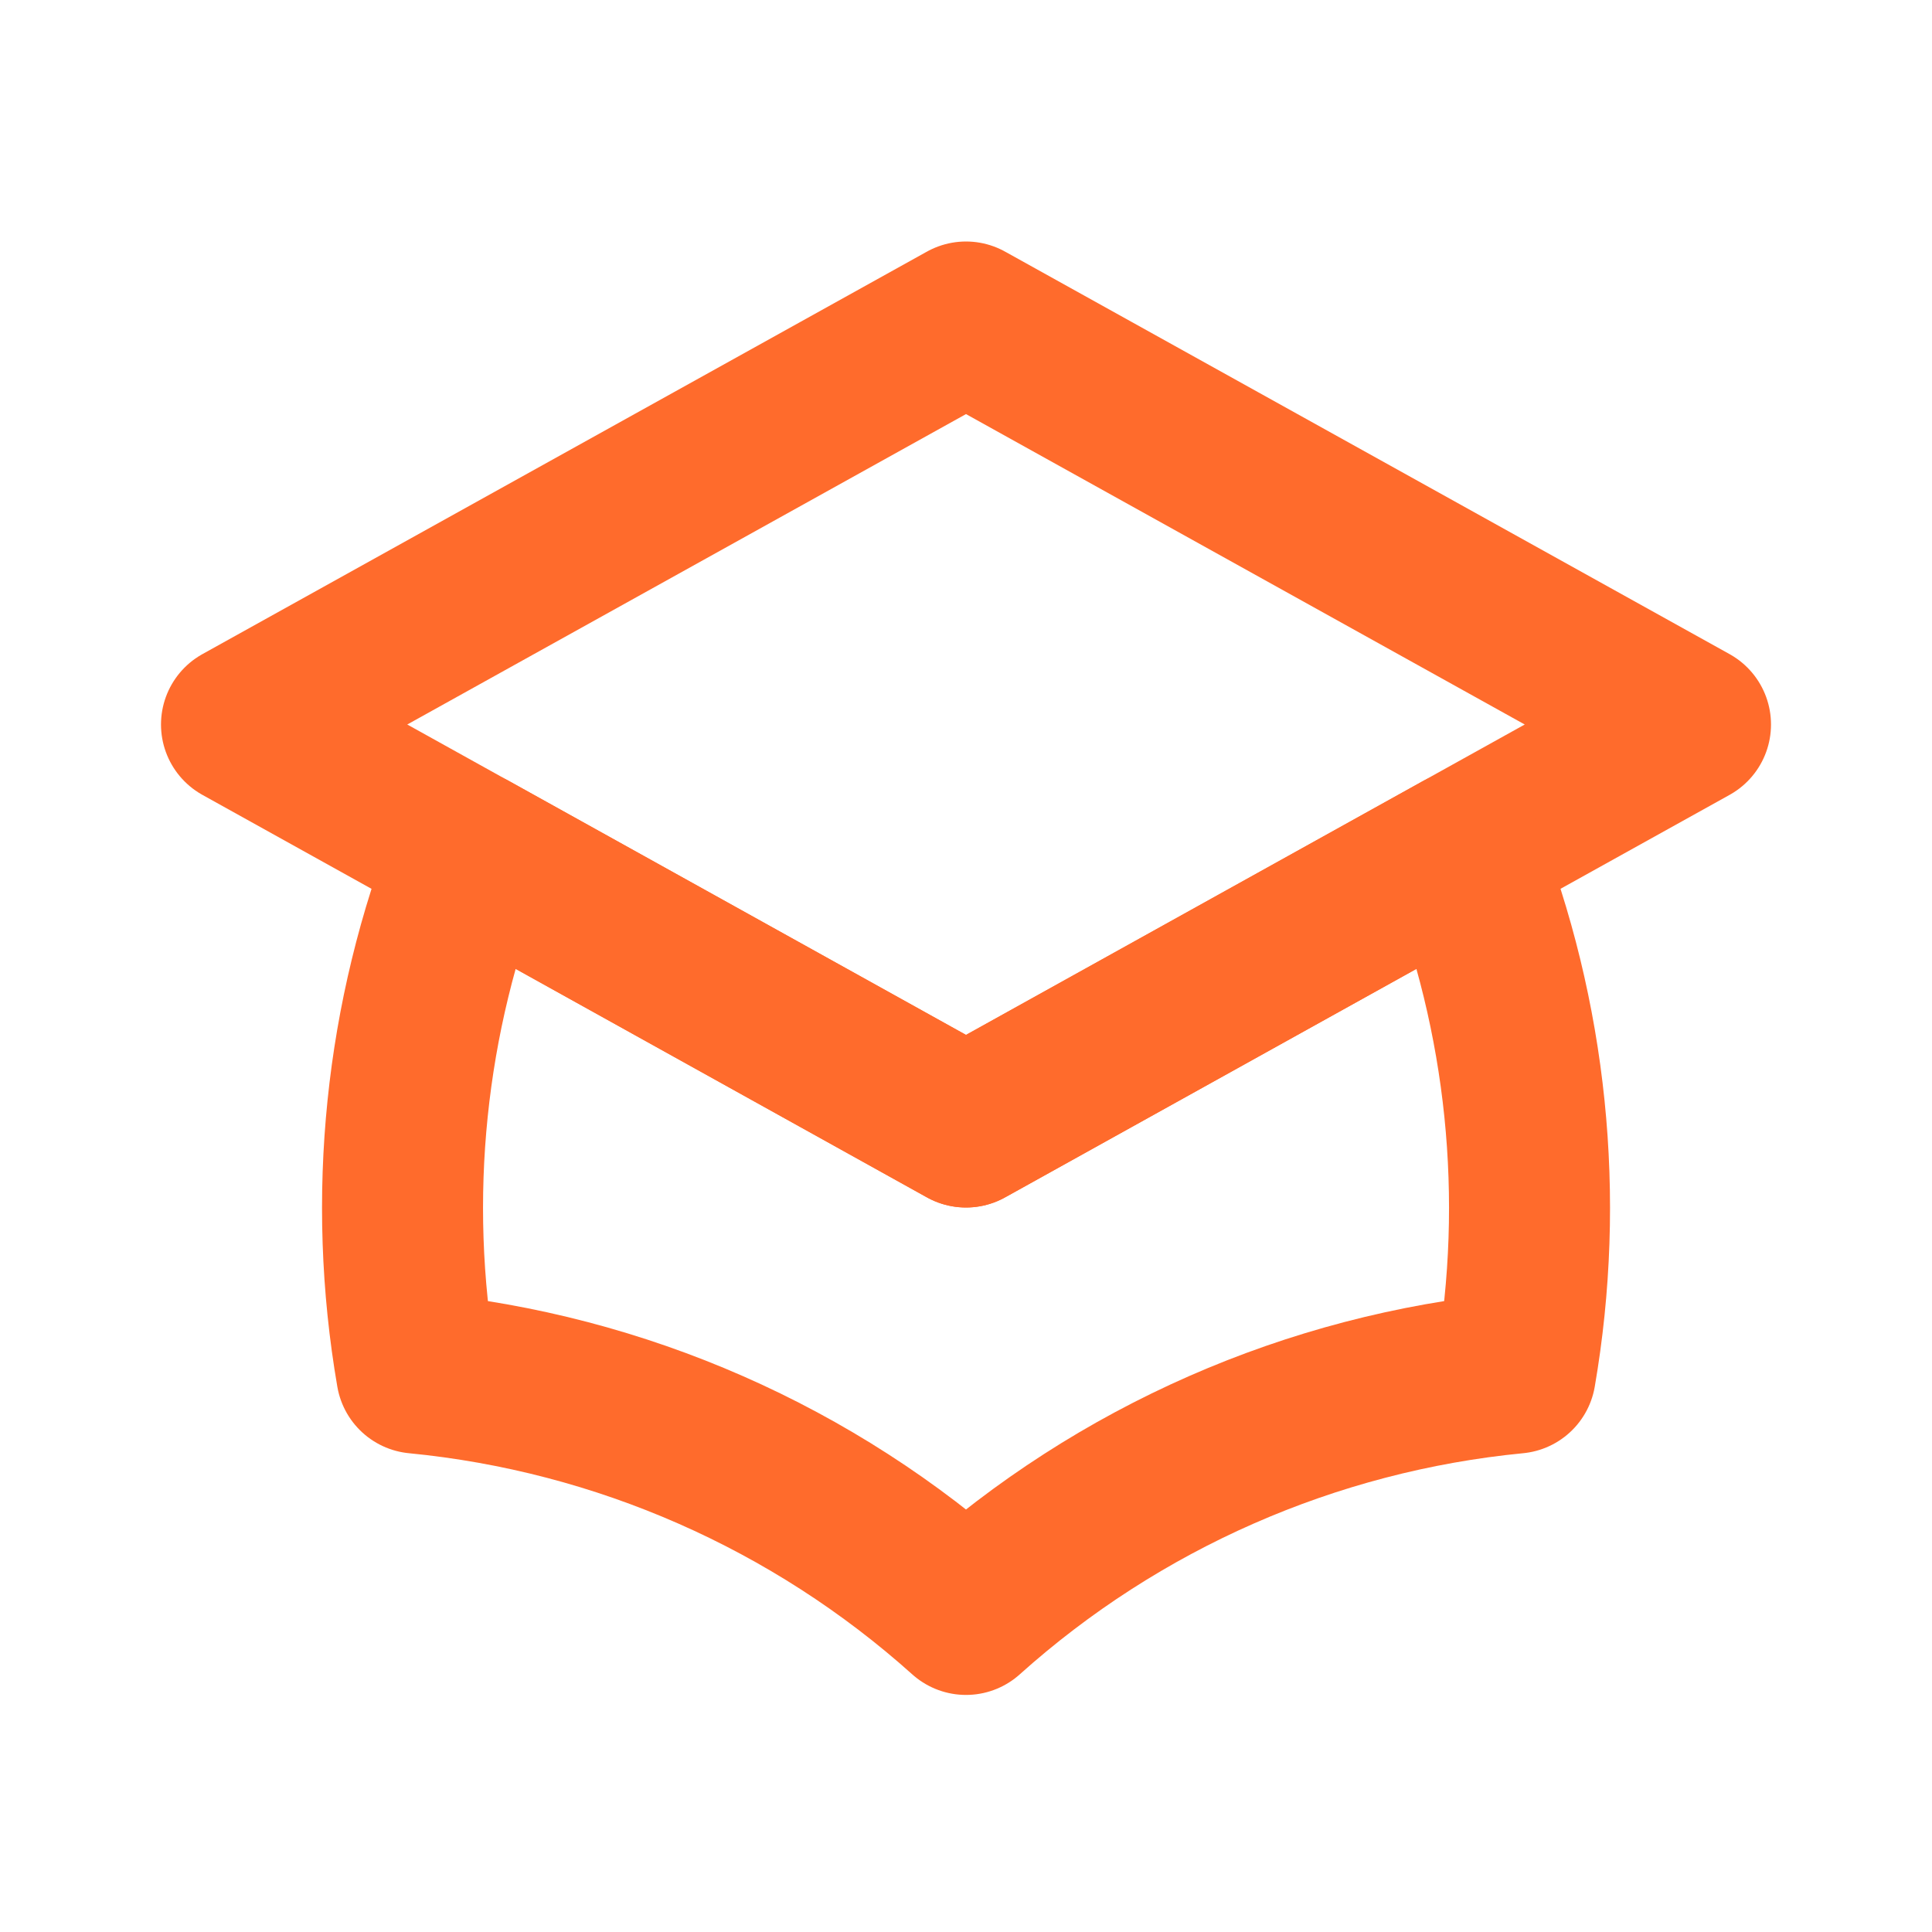
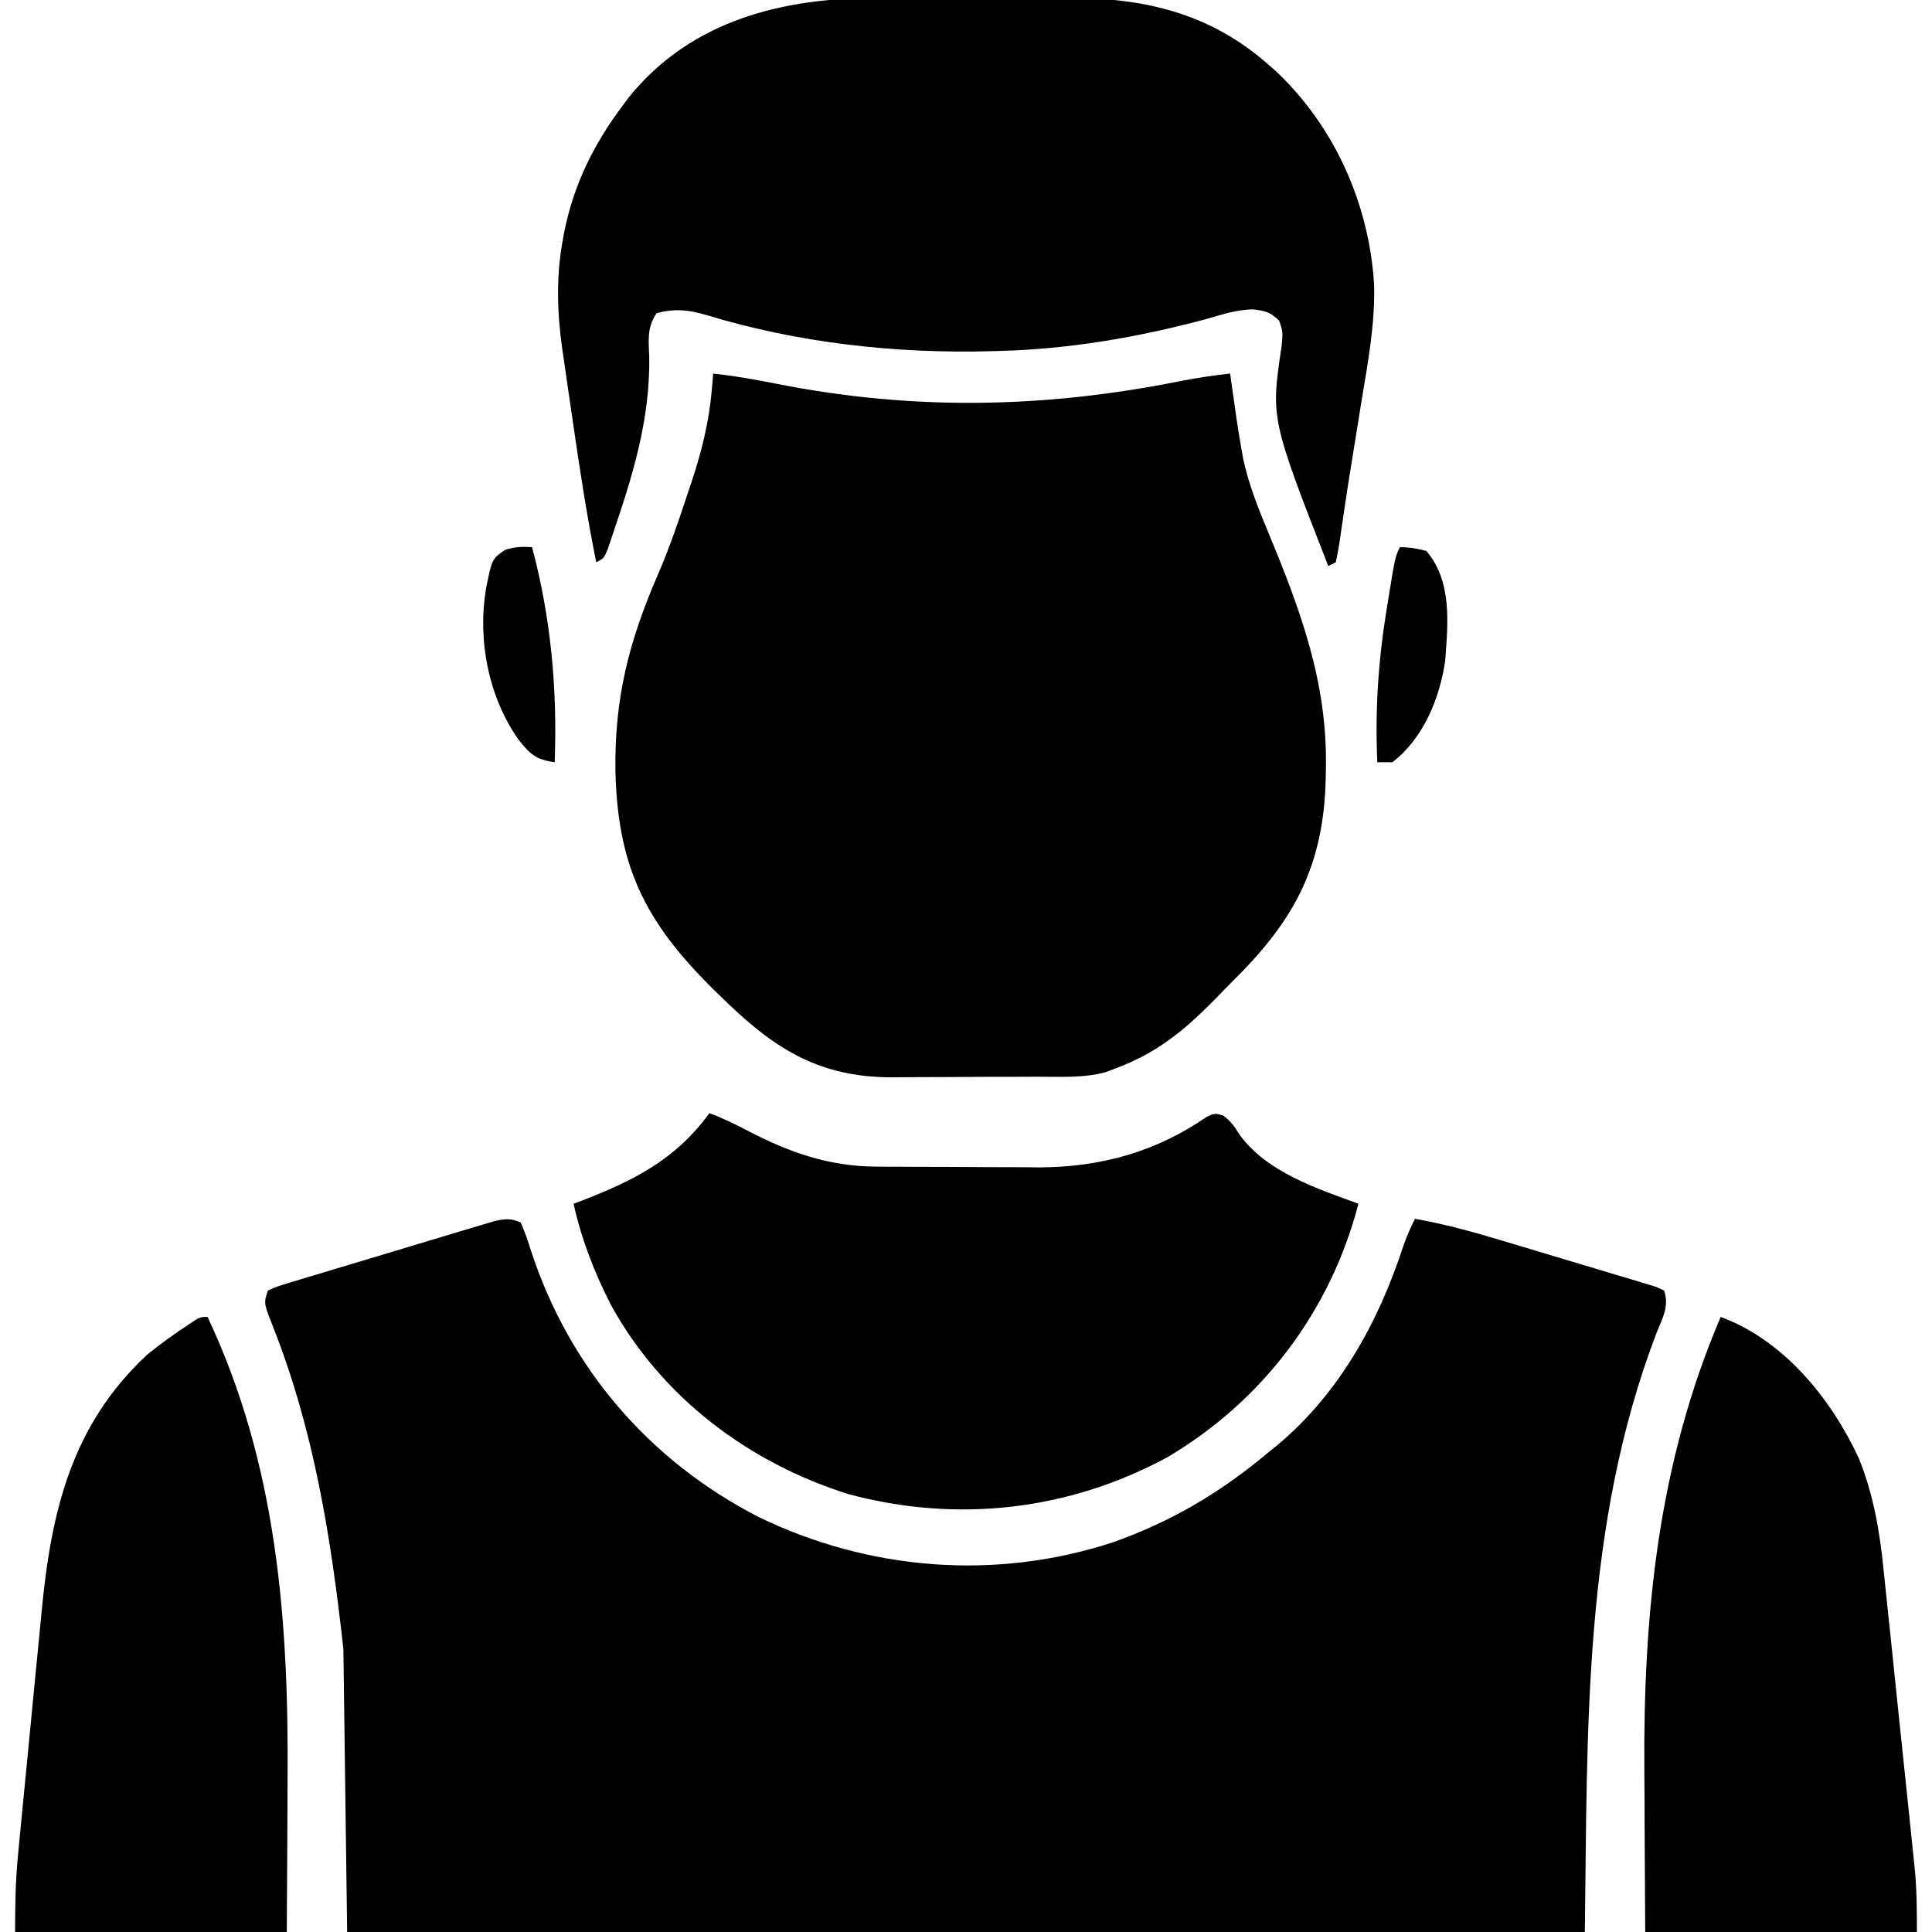
- <svg xmlns="http://www.w3.org/2000/svg" viewBox="0 0 24 24" fill="none" stroke="#FF6B2C" stroke-width="2" stroke-linecap="round" stroke-linejoin="round">
-   <path d="M12 14l9-5-9-5-9 5 9 5z" />
-   <path d="M12 14l6.16-3.422a12.083 12.083 0 01.665 6.479A11.952 11.952 0 0012 20.055a11.952 11.952 0 00-6.824-2.998 12.078 12.078 0 01.665-6.479L12 14z" />
+ <svg xmlns="http://www.w3.org/2000/svg" version="1.1" width="512" height="512">
+   <path d="M138,324c1.11,2.55,1.96,4.92,2.75,7.56C150.91,362.51,172,387.07,201,402c29.23,14.2,62.68,16.9,93.7,6.81c15.47-5.43,28.76-13.25,41.3-23.81c.79-.63,1.58-1.26,2.39-1.91c16.43-13.75,26.79-32.44,33.38-52.51c.93-2.71,1.92-5.05,3.23-7.58c7.91,1.39,15.51,3.5,23.19,5.81c.61,.18,.61,.18,3.72,1.11c2.57,.78,5.14,1.55,7.72,2.33c3.29,1,6.6,1.98,9.9,2.96c3.16,.94,6.32,1.89,9.47,2.85c1.19,.35,2.38,.7,3.61,1.06c1.08,.33,2.17,.67,3.29,1.01c.97,.29,1.93,.58,2.92,.88c.72,.32,1.44,.65,2.18,.99c1.44,4.32-.45,7.33-2.06,11.38C419.46,404.44,420.72,458.05,420,512c-109.33,0-218.67,0-328,0c-.33-25-.67-50-1-75c-3.3-29.73-7.82-58.22-18.9-86.05c-2.2-5.64-2.2-5.64-1.1-8.95c2.49-1.09,2.49-1.09,5.83-2.1c.63-.19,.63-.19,3.79-1.16c1.37-.41,2.74-.82,4.12-1.22c1.4-.43,2.8-.85,4.2-1.28c2.94-.89,5.89-1.77,8.83-2.64c3.78-1.12,7.54-2.26,11.31-3.41c2.9-.87,5.79-1.74,8.69-2.61c1.39-.42,2.78-.84,4.17-1.26c1.94-.59,3.89-1.16,5.84-1.74c1.11-.33,2.21-.66,3.35-1c2.82-.57,4.28-.8,6.87,.42Z" fill="#000000" />
+   <path d="M189,99c5.77,.62,11.39,1.63,17.08,2.76c35.82,7.06,70.33,6.46,106.08-.64c4.6-.91,9.17-1.62,13.84-2.12c.09,.65,.09,.65,.55,3.95c.25,1.77,.51,3.53,.76,5.3c.06,.43,.06,.43,.36,2.59c.4,2.73,.85,5.44,1.33,8.16c.15,.84,.3,1.69,.45,2.56c1.49,6.94,4.05,13.29,6.78,19.82c8.57,20.71,15.59,39.7,15.15,62.37c-.02,.89-.03,1.77-.05,2.69c-.56,22.63-8.02,36.99-23.83,52.75c-1.99,1.99-3.94,4-5.9,6.02c-7.81,7.91-15.1,13.84-25.6,17.79c-.99,.38-1.99,.76-3.02,1.15c-5.89,1.59-12.15,1.18-18.21,1.19c-1.39,0-2.78,.01-4.18,.02c-2.91,.01-5.83,.01-8.75,.01c-3.7,0-7.4,.03-11.1,.06c-2.88,.02-5.76,.03-8.64,.03c-2.02,0-4.03,.02-6.05,.04c-18.45-.09-30.12-7.09-43.05-19.5c-.62-.6-1.25-1.19-1.89-1.81c-19.07-18.34-27.37-32.94-28.01-59.69c-.32-19.48,3.61-34.63,11.32-52.4c3-6.93,5.42-13.99,7.77-21.16c.36-1.07,.72-2.14,1.09-3.24c2.65-7.98,4.63-15.93,5.35-24.32c.07-.84,.14-1.68,.22-2.54c.05-.61,.1-1.22,.15-1.84Z" fill="#000000" />
+   <path d="M232.97-.53c1.89,0,3.79-.01,5.68-.01c3.94-.01,7.88,0,11.83,.02c5.01,.02,10.02,.01,15.04-.02c3.9-.01,7.8-.01,11.7,0c1.85,.01,3.69,0,5.54-.01C302.86-.63,320.45,3.32,336,17c.33,.29,.33,.29,2.02,1.77c15.64,14.66,24.77,35.19,26.12,56.45c.33,10.77-1.72,21.26-3.45,31.84c-.32,1.95-.63,3.91-.94,5.86c-.61,3.83-1.23,7.66-1.85,11.49c-.61,3.74-1.18,7.48-1.73,11.22c-.13,.89-.26,1.77-.4,2.68c-.24,1.67-.48,3.34-.72,5.01c-.28,1.91-.66,3.8-1.05,5.68c-.66,.33-1.32,.66-2,1c-15.24-39.08-15.24-39.08-12.37-58.19C340,88,340,88,339,85c-2.25-2.25-3.73-2.65-6.85-3.01c-4.46,.02-8.69,1.49-12.96,2.7c-17.65,4.7-35.9,7.84-54.19,8.31c-.65,.02-1.3,.04-1.98,.06c-25.43,.72-51.45-2.15-75.82-9.57c-4.72-1.38-8.32-1.79-13.2-.49c-2.62,3.94-2.09,7.15-1.94,11.69c.21,17.03-4.57,31.86-10,47.87c-.35,1.02-.7,2.05-1.05,3.1C160,148,160,148,158,149c-2.49-12.44-4.42-24.93-6.22-37.48c-.47-3.28-.95-6.55-1.44-9.83c-.3-2.12-.61-4.24-.91-6.36c-.15-.96-.29-1.92-.44-2.91c-1.35-9.59-1.63-19.18,.14-28.73c.13-.72,.26-1.43,.39-2.17C152.03,48.98,157.3,38.24,165,28c.53-.72,1.06-1.43,1.61-2.17C183.24,5.21,207.75-.66,232.97-.53Z" fill="#000000" />
+   <path d="M188,295c3.68,1.37,7.1,3.05,10.57,4.87c10.7,5.56,21.19,9.21,33.4,9.29c.57,.01,.57,.01,3.5,.03c1.24,0,2.47,.01,3.75,.01c1.29,.01,2.58,.01,3.91,.02c2.73,.01,5.46,.02,8.19,.02c3.46,.01,6.91,.03,10.37,.06c3.34,.02,6.69,.02,10.03,.03c.61,0,.61,0,3.7,.04c16.3-.05,30.98-4.13,44.42-13.43c2.16-.94,2.16-.94,4.29-.33c2.05,1.52,2.99,2.85,4.31,5.02c7.24,9.99,20.36,14.28,31.56,18.37c-7.4,28.44-25.36,52.24-50.65,67.19c-26.19,14.17-55.72,17.48-84.47,9.78C198.45,387.68,175.5,370.42,162,346c-4.45-8.63-7.89-17.51-10-27c.56-.21,1.12-.42,1.7-.63c14.08-5.41,25.25-10.95,34.3-23.37Z" fill="#000000" />
+   <path d="M55,349c18.44,39.05,21.53,80.41,21.21,122.94c-.04,5.34-.05,10.68-.07,16.01c-.03,8.02-.09,16.03-.14,24.05c-24,0-48,0-72,0c0-6.88,.1-13.63,.78-20.47c.08-.88,.16-1.75,.25-2.66c.27-2.86,.55-5.72,.83-8.58c.2-2.01,.39-4.02,.59-6.04c.4-4.2,.82-8.41,1.23-12.62c.53-5.35,1.04-10.71,1.55-16.06c.4-4.16,.81-8.31,1.22-12.47c.19-1.97,.38-3.94,.57-5.92C13.53,400.8,18.83,377.75,39,359c3.55-2.87,7.19-5.49,11-8c3-2,3-2,5-2Z" fill="#000000" />
+   <path d="M456,349c16.75,6.18,29.24,21.63,36.6,37.43c3.85,9.54,5.51,19.17,6.55,29.36c.09,.92,.19,1.84,.29,2.79c.32,3.02,.63,6.03,.94,9.05c.22,2.11,.45,4.22,.67,6.34c.46,4.41,.92,8.83,1.37,13.25c.59,5.64,1.18,11.28,1.77,16.93c.46,4.36,.91,8.72,1.37,13.08c.21,2.08,.43,4.16,.65,6.24c.31,2.91,.61,5.83,.9,8.74c.09,.85,.18,1.69,.28,2.56c.58,5.83,.61,11.3,.61,17.23c-24,0-48,0-72,0c-.12-18.42-.12-18.42-.15-26.46c-.01-5.42-.03-10.83-.08-16.25C435.46,427.63,439.46,387.7,456,349Z" fill="#000000" />
+   <path d="M141,145c5.01,18.75,6.72,37.65,6,57c-4.95-.66-6.58-2.18-9.59-5.99c-8-11.39-10.89-26.42-8.6-40.07c1.57-7.82,1.57-7.82,5-10.19c2.51-.86,4.55-.9,7.19-.75Z" fill="#000000" />
+   <path d="M371,145c3.25,.13,3.25,.13,7,1c6.84,8.1,5.74,18.96,5,29c-1.42,9.98-5.77,20.69-14,27c-1.32,0-2.64,0-4,0c-.62-13.72,.25-26.79,2.44-40.31c.11-.72,.23-1.43,.35-2.17c1.95-12.01,1.95-12.01,3.21-14.52Z" fill="#000000" />
</svg>
